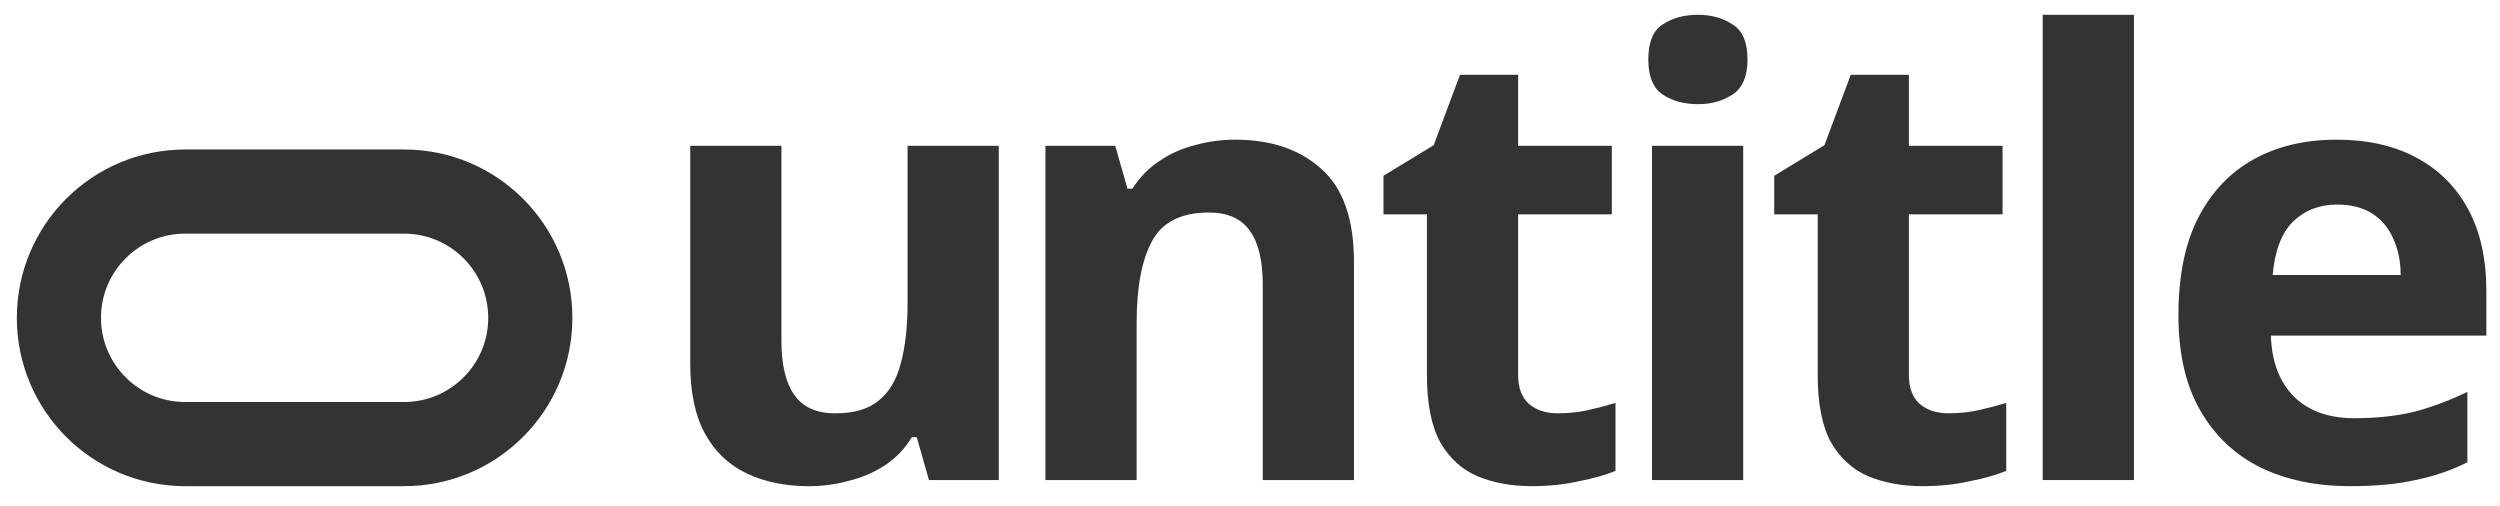
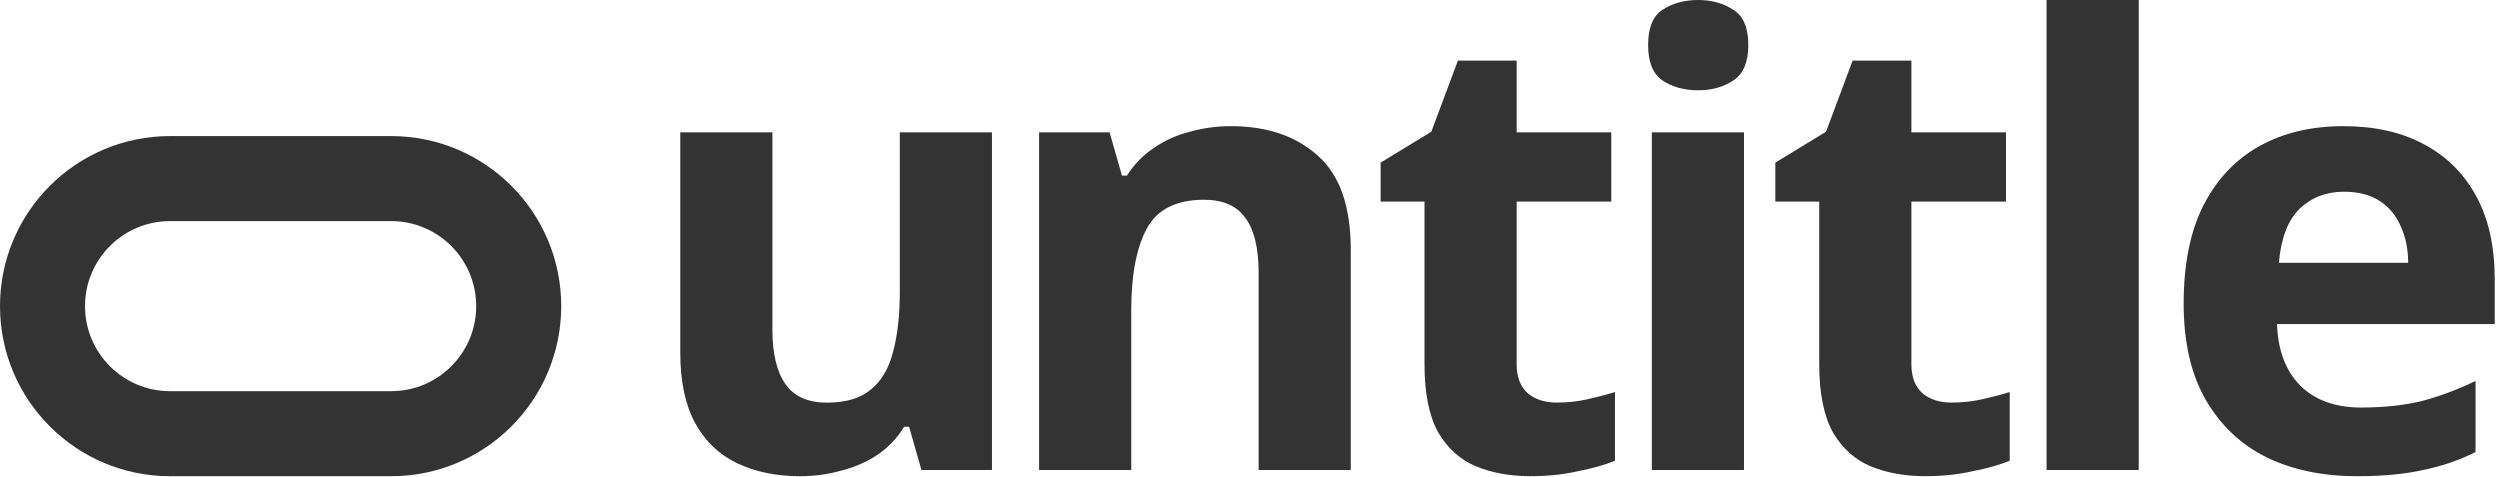
- <svg xmlns="http://www.w3.org/2000/svg" width="99" height="20" viewBox="0 0 99 20" fill="none">
-   <rect x="2.333" y="7.586" width="18.667" height="10" rx="5" stroke="black" stroke-opacity="0.8" stroke-width="3.333" />
-   <path d="M92.521 5.531C93.749 5.531 94.799 5.766 95.672 6.234C96.561 6.703 97.248 7.382 97.733 8.271C98.218 9.159 98.46 10.25 98.46 11.543V13.289H89.927C89.959 14.307 90.258 15.107 90.824 15.689C91.405 16.27 92.205 16.561 93.224 16.561C94.08 16.561 94.856 16.481 95.551 16.319C96.246 16.141 96.965 15.875 97.708 15.519V18.307C97.062 18.63 96.375 18.864 95.648 19.01C94.937 19.172 94.072 19.252 93.054 19.252C91.729 19.252 90.557 19.01 89.539 18.525C88.521 18.024 87.721 17.273 87.139 16.27C86.557 15.268 86.266 14.008 86.266 12.489C86.266 10.937 86.525 9.652 87.042 8.634C87.575 7.6 88.311 6.824 89.248 6.307C90.185 5.79 91.276 5.531 92.521 5.531ZM92.545 8.101C91.85 8.101 91.268 8.327 90.799 8.78C90.347 9.232 90.08 9.935 89.999 10.889H95.066C95.066 10.355 94.969 9.879 94.775 9.458C94.597 9.038 94.323 8.707 93.951 8.465C93.579 8.222 93.111 8.101 92.545 8.101Z" fill="black" fill-opacity="0.8" />
-   <path d="M84.504 19.01H80.892V0.586H84.504V19.01Z" fill="black" fill-opacity="0.8" />
-   <path d="M77.168 16.367C77.572 16.367 77.96 16.326 78.332 16.246C78.704 16.165 79.075 16.068 79.447 15.955V18.646C79.059 18.807 78.574 18.945 77.993 19.058C77.427 19.187 76.805 19.252 76.126 19.252C75.334 19.252 74.623 19.122 73.993 18.864C73.378 18.605 72.885 18.161 72.514 17.53C72.158 16.884 71.981 15.995 71.981 14.864V8.488H70.259V6.961L72.247 5.749L73.29 2.961H75.593V5.773H79.302V8.488H75.593V14.864C75.593 15.365 75.738 15.745 76.029 16.003C76.32 16.246 76.7 16.367 77.168 16.367Z" fill="black" fill-opacity="0.8" />
-   <path d="M69.031 5.774V19.01H65.419V5.774H69.031ZM67.237 0.586C67.77 0.586 68.231 0.715 68.619 0.974C69.007 1.216 69.201 1.677 69.201 2.356C69.201 3.018 69.007 3.479 68.619 3.737C68.231 3.996 67.77 4.125 67.237 4.125C66.688 4.125 66.219 3.996 65.831 3.737C65.459 3.479 65.273 3.018 65.273 2.356C65.273 1.677 65.459 1.216 65.831 0.974C66.219 0.715 66.688 0.586 67.237 0.586Z" fill="black" fill-opacity="0.8" />
-   <path d="M61.695 16.367C62.099 16.367 62.487 16.326 62.859 16.246C63.23 16.165 63.602 16.068 63.974 15.955V18.646C63.586 18.807 63.101 18.945 62.519 19.058C61.954 19.187 61.331 19.252 60.653 19.252C59.861 19.252 59.15 19.122 58.519 18.864C57.905 18.605 57.412 18.161 57.041 17.53C56.685 16.884 56.507 15.995 56.507 14.864V8.488H54.786V6.961L56.774 5.749L57.816 2.961H60.119V5.773H63.828V8.488H60.119V14.864C60.119 15.365 60.265 15.745 60.556 16.003C60.847 16.246 61.227 16.367 61.695 16.367Z" fill="black" fill-opacity="0.8" />
-   <path d="M48.914 5.531C50.337 5.531 51.476 5.919 52.333 6.695C53.189 7.454 53.617 8.683 53.617 10.38V19.01H50.005V11.277C50.005 10.323 49.836 9.612 49.496 9.143C49.157 8.658 48.615 8.416 47.872 8.416C46.773 8.416 46.022 8.796 45.617 9.555C45.214 10.299 45.011 11.374 45.011 12.78V19.01H41.399V5.774H44.163L44.648 7.471H44.842C45.133 7.018 45.488 6.654 45.908 6.38C46.329 6.089 46.797 5.879 47.315 5.749C47.832 5.604 48.365 5.531 48.914 5.531Z" fill="black" fill-opacity="0.8" />
-   <path d="M39.551 5.774V19.01H36.787L36.303 17.313H36.109C35.834 17.766 35.478 18.137 35.042 18.428C34.622 18.703 34.153 18.905 33.636 19.034C33.119 19.18 32.586 19.253 32.036 19.253C31.099 19.253 30.274 19.083 29.563 18.744C28.852 18.404 28.303 17.879 27.915 17.168C27.527 16.457 27.333 15.535 27.333 14.404V5.774H30.945V13.507C30.945 14.444 31.115 15.156 31.454 15.64C31.794 16.125 32.335 16.368 33.078 16.368C33.822 16.368 34.395 16.198 34.8 15.859C35.22 15.519 35.511 15.026 35.672 14.38C35.85 13.733 35.939 12.941 35.939 12.004V5.774H39.551Z" fill="black" fill-opacity="0.8" />
+ <svg xmlns="http://www.w3.org/2000/svg" width="147" height="28" viewBox="0 0 147 28" fill="none">
+   <rect x="2.5" y="10.501" width="28" height="15" rx="7.5" stroke="black" stroke-opacity="0.8" stroke-width="5" />
+   <path d="M137.781 7.418C139.624 7.418 141.199 7.769 142.508 8.473C143.842 9.176 144.872 10.194 145.599 11.527C146.326 12.86 146.69 14.497 146.69 16.436V19.054H133.89C133.939 20.581 134.387 21.781 135.236 22.654C136.108 23.527 137.308 23.963 138.836 23.963C140.12 23.963 141.284 23.842 142.327 23.6C143.369 23.333 144.448 22.933 145.563 22.4V26.581C144.593 27.066 143.563 27.418 142.472 27.636C141.405 27.878 140.108 28 138.581 28C136.593 28 134.836 27.636 133.308 26.909C131.781 26.157 130.581 25.03 129.708 23.527C128.836 22.024 128.399 20.133 128.399 17.854C128.399 15.527 128.787 13.6 129.563 12.072C130.363 10.521 131.466 9.357 132.872 8.582C134.278 7.806 135.914 7.418 137.781 7.418ZM137.817 11.273C136.775 11.273 135.902 11.612 135.199 12.291C134.521 12.969 134.121 14.024 133.999 15.454H141.599C141.599 14.654 141.454 13.939 141.163 13.309C140.896 12.678 140.484 12.182 139.927 11.818C139.369 11.454 138.666 11.273 137.817 11.273Z" fill="black" fill-opacity="0.8" />
+   <path d="M125.757 27.636H120.339V0H125.757V27.636Z" fill="black" fill-opacity="0.8" />
+   <path d="M114.753 23.671C115.359 23.671 115.941 23.611 116.499 23.489C117.056 23.368 117.614 23.223 118.171 23.053V27.09C117.589 27.332 116.862 27.538 115.99 27.708C115.141 27.902 114.208 27.999 113.19 27.999C112.002 27.999 110.935 27.805 109.99 27.417C109.068 27.029 108.329 26.362 107.771 25.417C107.238 24.447 106.971 23.114 106.971 21.417V11.853H104.39V9.562L107.371 7.744L108.935 3.562H112.39V7.781H117.953V11.853H112.39V21.417C112.39 22.168 112.608 22.738 113.044 23.126C113.48 23.489 114.05 23.671 114.753 23.671Z" fill="black" fill-opacity="0.8" />
+   <path d="M102.546 7.782V27.636H97.128V7.782H102.546ZM99.856 0C100.656 0 101.346 0.194 101.928 0.582C102.51 0.945 102.801 1.636 102.801 2.655C102.801 3.648 102.51 4.339 101.928 4.727C101.346 5.115 100.656 5.309 99.856 5.309C99.031 5.309 98.328 5.115 97.746 4.727C97.189 4.339 96.91 3.648 96.91 2.655C96.91 1.636 97.189 0.945 97.746 0.582C98.328 0.194 99.031 0 99.856 0Z" fill="black" fill-opacity="0.8" />
+   <path d="M91.543 23.671C92.149 23.671 92.731 23.611 93.289 23.489C93.846 23.368 94.404 23.223 94.961 23.053V27.09C94.379 27.332 93.652 27.538 92.779 27.708C91.931 27.902 90.998 27.999 89.98 27.999C88.792 27.999 87.725 27.805 86.78 27.417C85.858 27.029 85.119 26.362 84.561 25.417C84.028 24.447 83.761 23.114 83.761 21.417V11.853H81.18V9.562L84.162 7.744L85.725 3.562H89.18V7.781H94.743V11.853H89.18V21.417C89.18 22.168 89.398 22.738 89.834 23.126C90.27 23.489 90.84 23.671 91.543 23.671Z" fill="black" fill-opacity="0.8" />
+   <path d="M72.371 7.418C74.504 7.418 76.214 8 77.498 9.163C78.783 10.303 79.426 12.145 79.426 14.691V27.636H74.008V16.036C74.008 14.606 73.753 13.539 73.244 12.836C72.735 12.109 71.923 11.745 70.808 11.745C69.159 11.745 68.032 12.315 67.426 13.454C66.82 14.569 66.517 16.181 66.517 18.291V27.636H61.099V7.782H65.244L65.971 10.327H66.262C66.699 9.648 67.232 9.103 67.862 8.691C68.493 8.254 69.195 7.939 69.971 7.745C70.747 7.527 71.547 7.418 72.371 7.418Z" fill="black" fill-opacity="0.8" />
+   <path d="M58.327 7.783V27.637H54.182L53.454 25.092H53.163C52.751 25.771 52.218 26.328 51.563 26.765C50.933 27.177 50.23 27.48 49.454 27.674C48.679 27.892 47.879 28.001 47.054 28.001C45.648 28.001 44.412 27.747 43.345 27.238C42.279 26.728 41.455 25.941 40.873 24.874C40.291 23.807 40 22.425 40 20.729V7.783H45.418V19.383C45.418 20.789 45.673 21.856 46.182 22.583C46.691 23.31 47.503 23.674 48.618 23.674C49.733 23.674 50.594 23.419 51.2 22.91C51.83 22.401 52.267 21.662 52.509 20.692C52.776 19.723 52.909 18.535 52.909 17.128V7.783H58.327Z" fill="black" fill-opacity="0.8" />
</svg>
